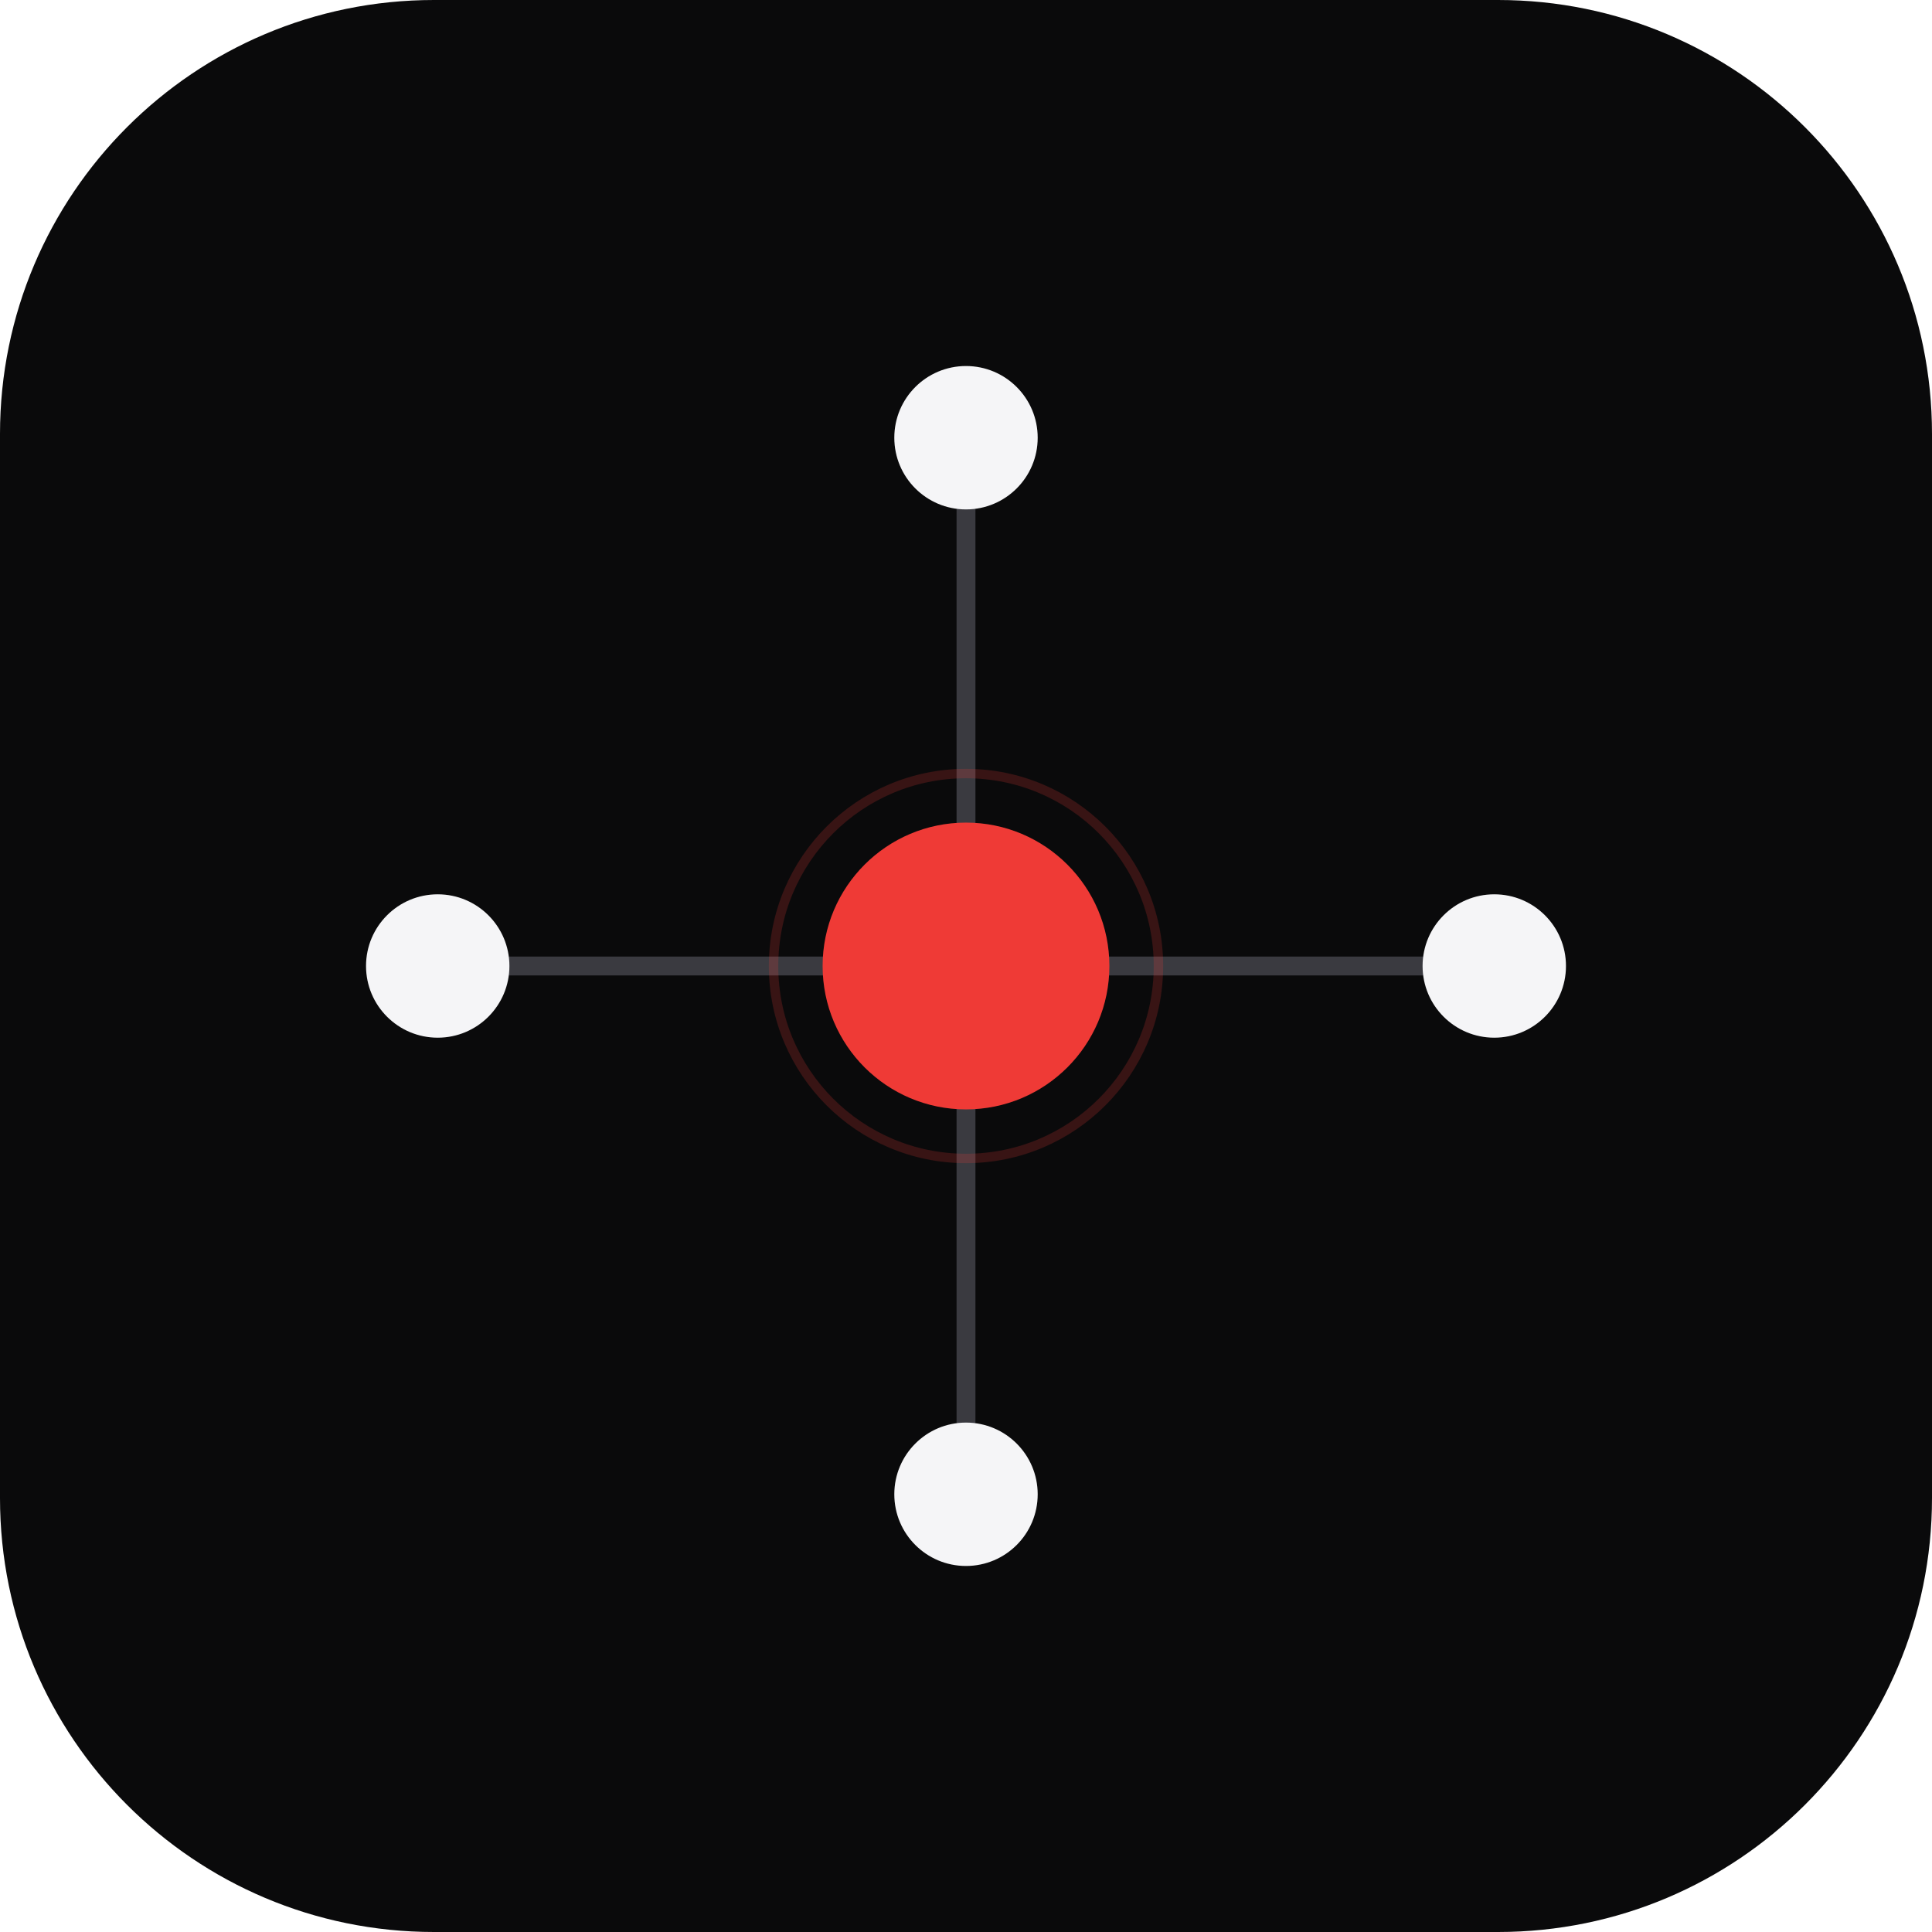
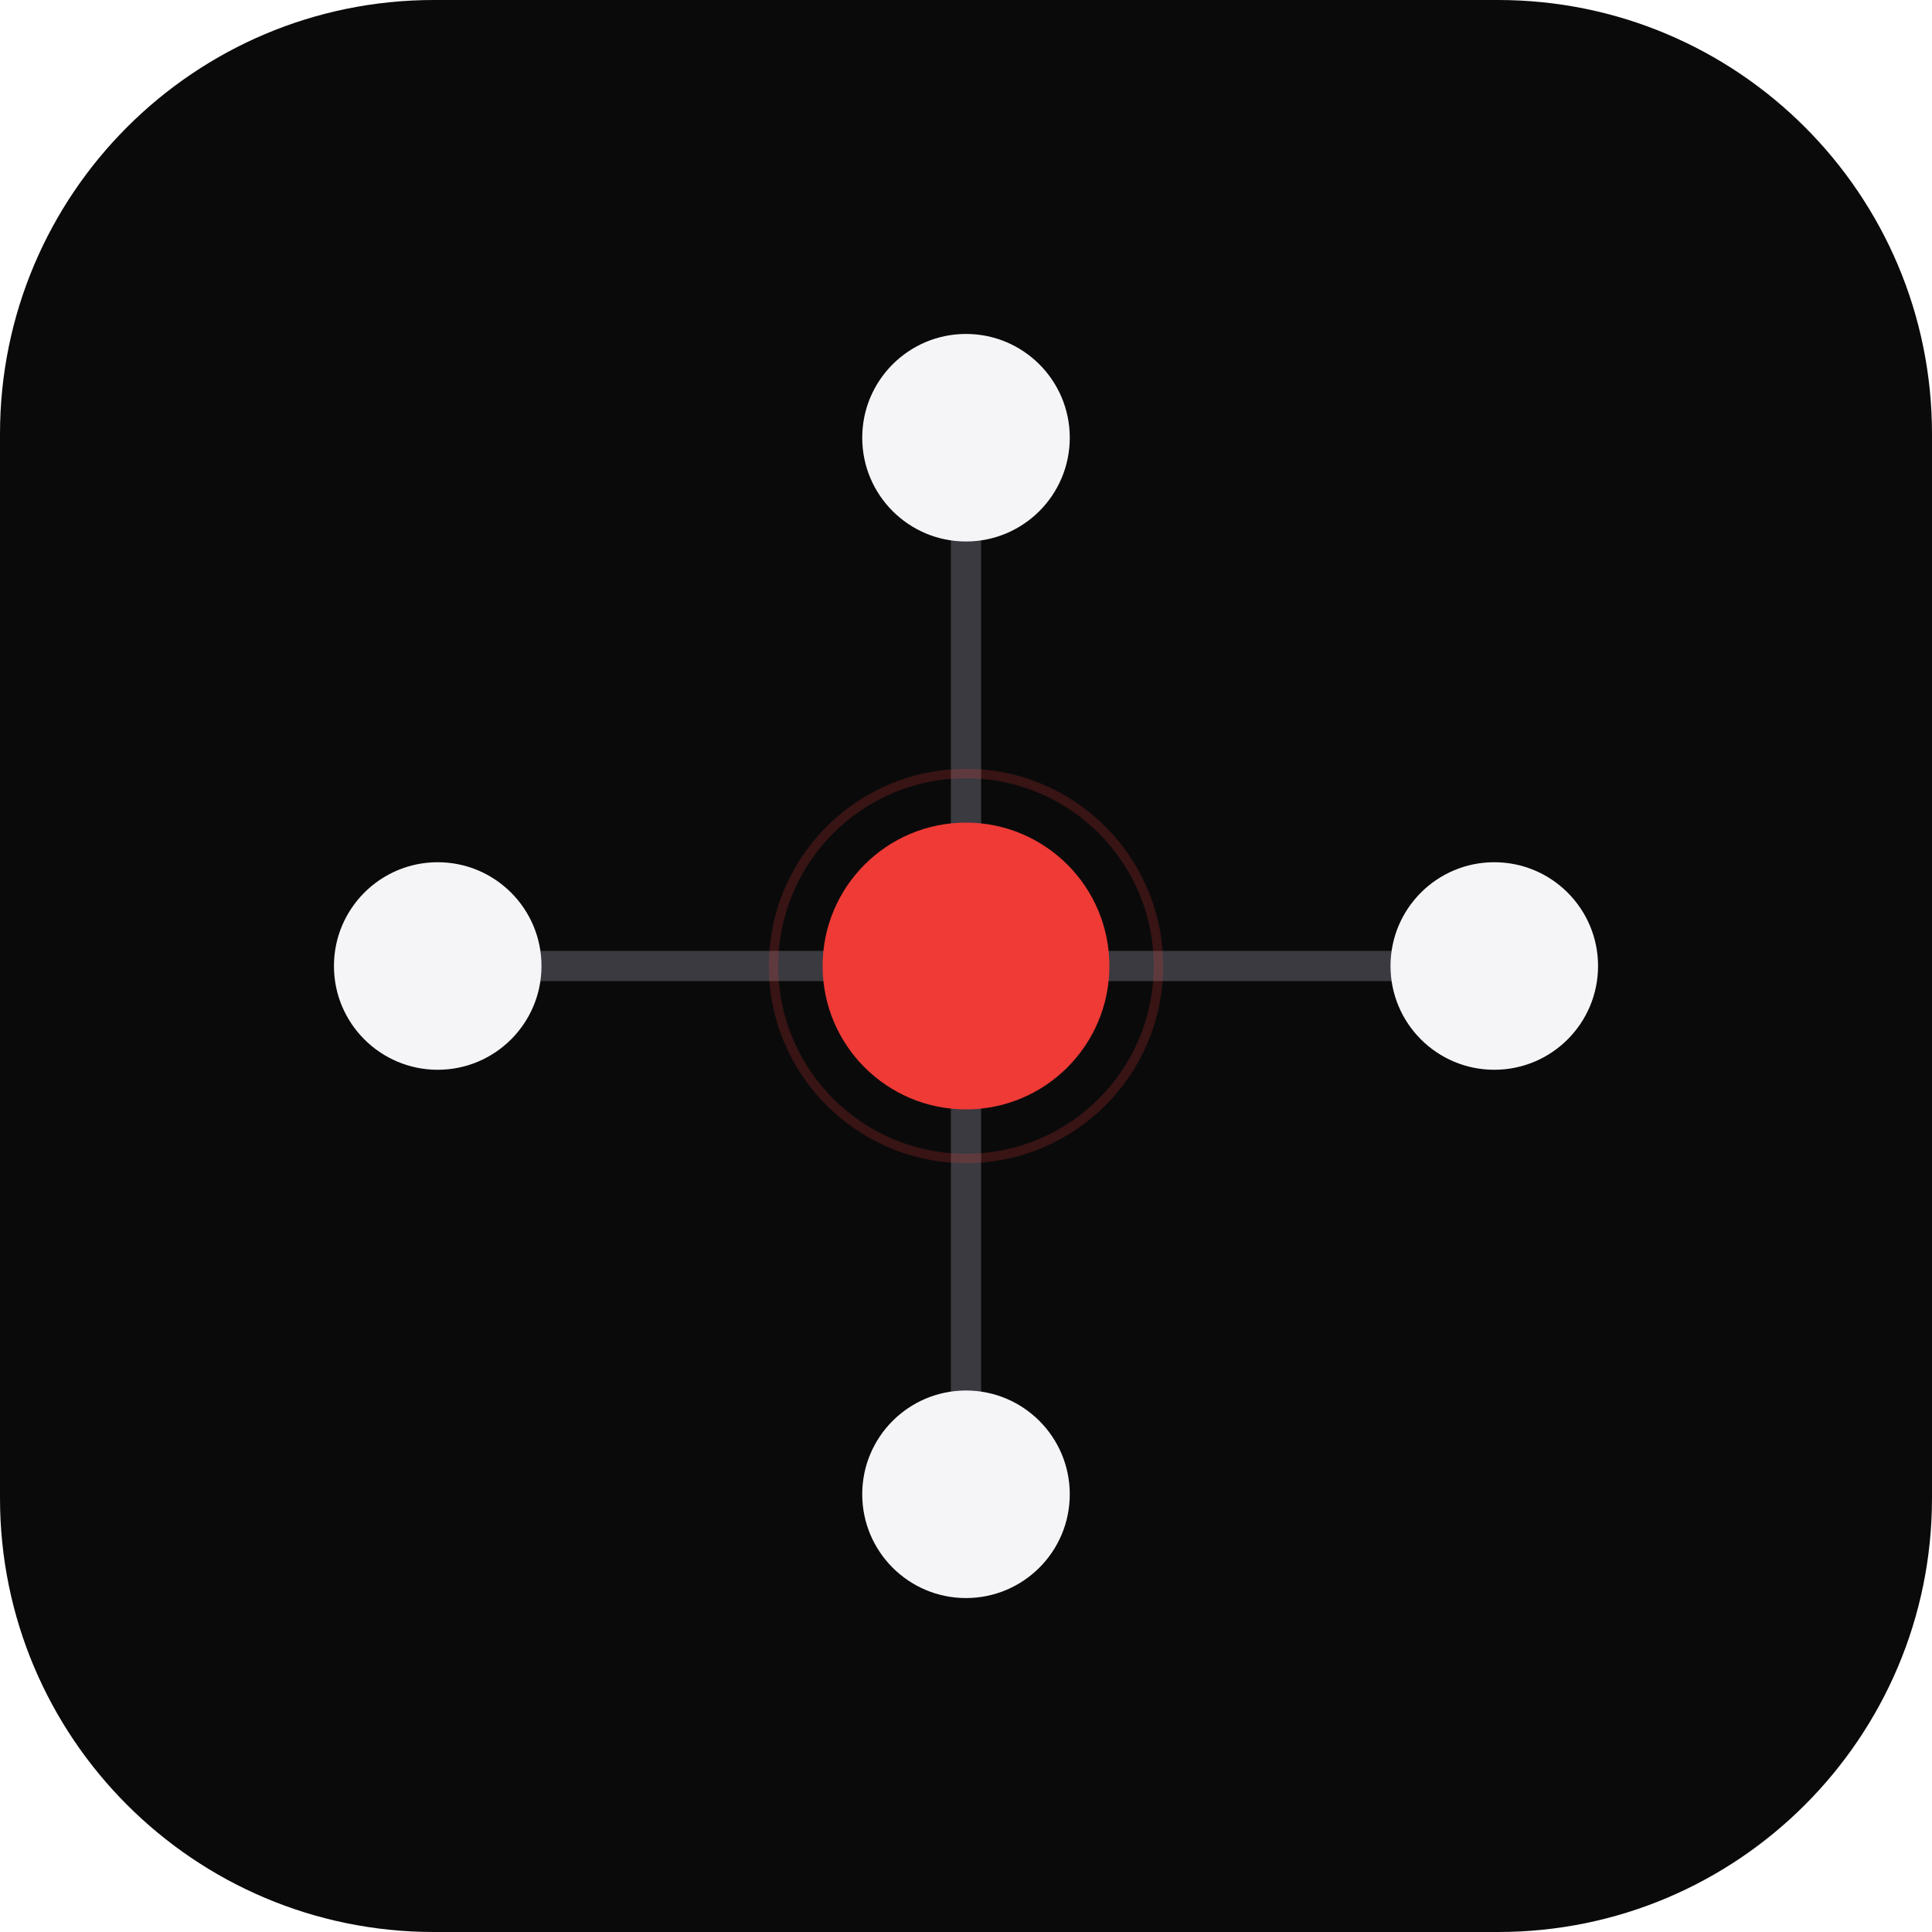
<svg xmlns="http://www.w3.org/2000/svg" width="1024" height="1024" viewBox="0 0 1024 1024">
  <rect width="1024" height="1024" rx="230" fill="#0a0a0b" />
-   <line x1="512" y1="512" x2="512" y2="232" stroke="#3a3a40" stroke-width="10" stroke-linecap="round" />
-   <line x1="512" y1="512" x2="792" y2="512" stroke="#3a3a40" stroke-width="10" stroke-linecap="round" />
-   <line x1="512" y1="512" x2="512" y2="792" stroke="#3a3a40" stroke-width="10" stroke-linecap="round" />
-   <line x1="512" y1="512" x2="232" y2="512" stroke="#3a3a40" stroke-width="10" stroke-linecap="round" />
-   <circle cx="512" cy="232" r="38" fill="#f5f5f7" />
-   <circle cx="792" cy="512" r="38" fill="#f5f5f7" />
-   <circle cx="512" cy="792" r="38" fill="#f5f5f7" />
-   <circle cx="232" cy="512" r="38" fill="#f5f5f7" />
+   <line x1="512" y1="512" x2="512" y2="232" stroke="#3a3a40" stroke-width="16" stroke-linecap="round" />
+   <line x1="512" y1="512" x2="792" y2="512" stroke="#3a3a40" stroke-width="16" stroke-linecap="round" />
+   <line x1="512" y1="512" x2="512" y2="792" stroke="#3a3a40" stroke-width="16" stroke-linecap="round" />
+   <line x1="512" y1="512" x2="232" y2="512" stroke="#3a3a40" stroke-width="16" stroke-linecap="round" />
+   <circle cx="512" cy="232" r="55" fill="#f5f5f7" />
+   <circle cx="792" cy="512" r="55" fill="#f5f5f7" />
+   <circle cx="512" cy="792" r="55" fill="#f5f5f7" />
+   <circle cx="232" cy="512" r="55" fill="#f5f5f7" />
  <circle cx="512" cy="512" r="102" fill="none" stroke="#ef3a36" stroke-width="5" opacity="0.2" />
  <circle cx="512" cy="512" r="76" fill="#ef3a36" />
</svg>
